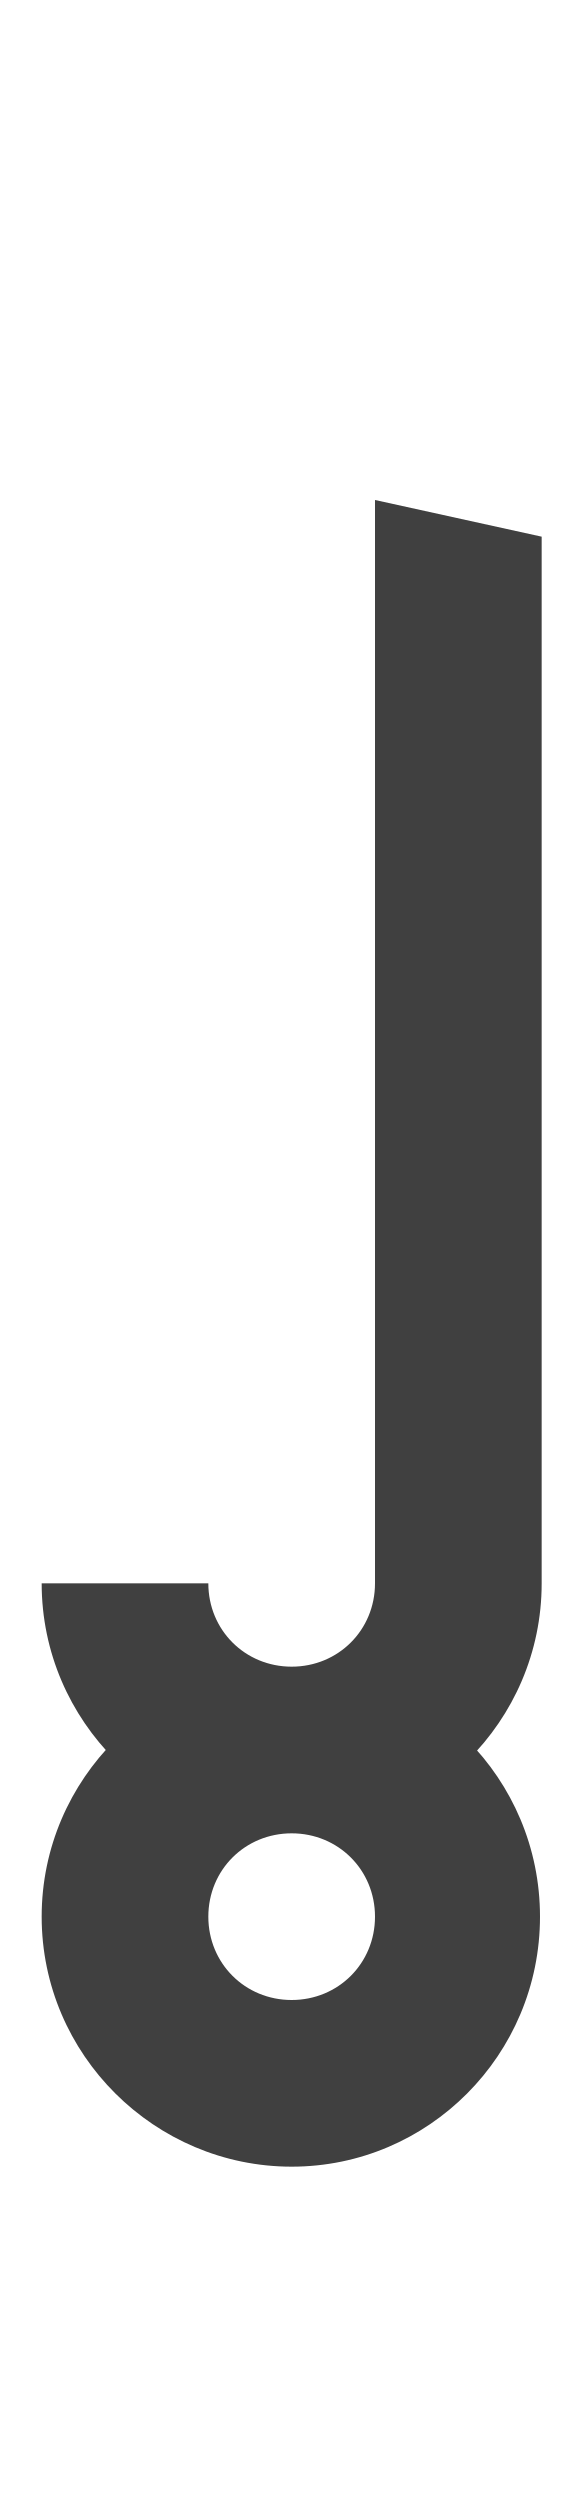
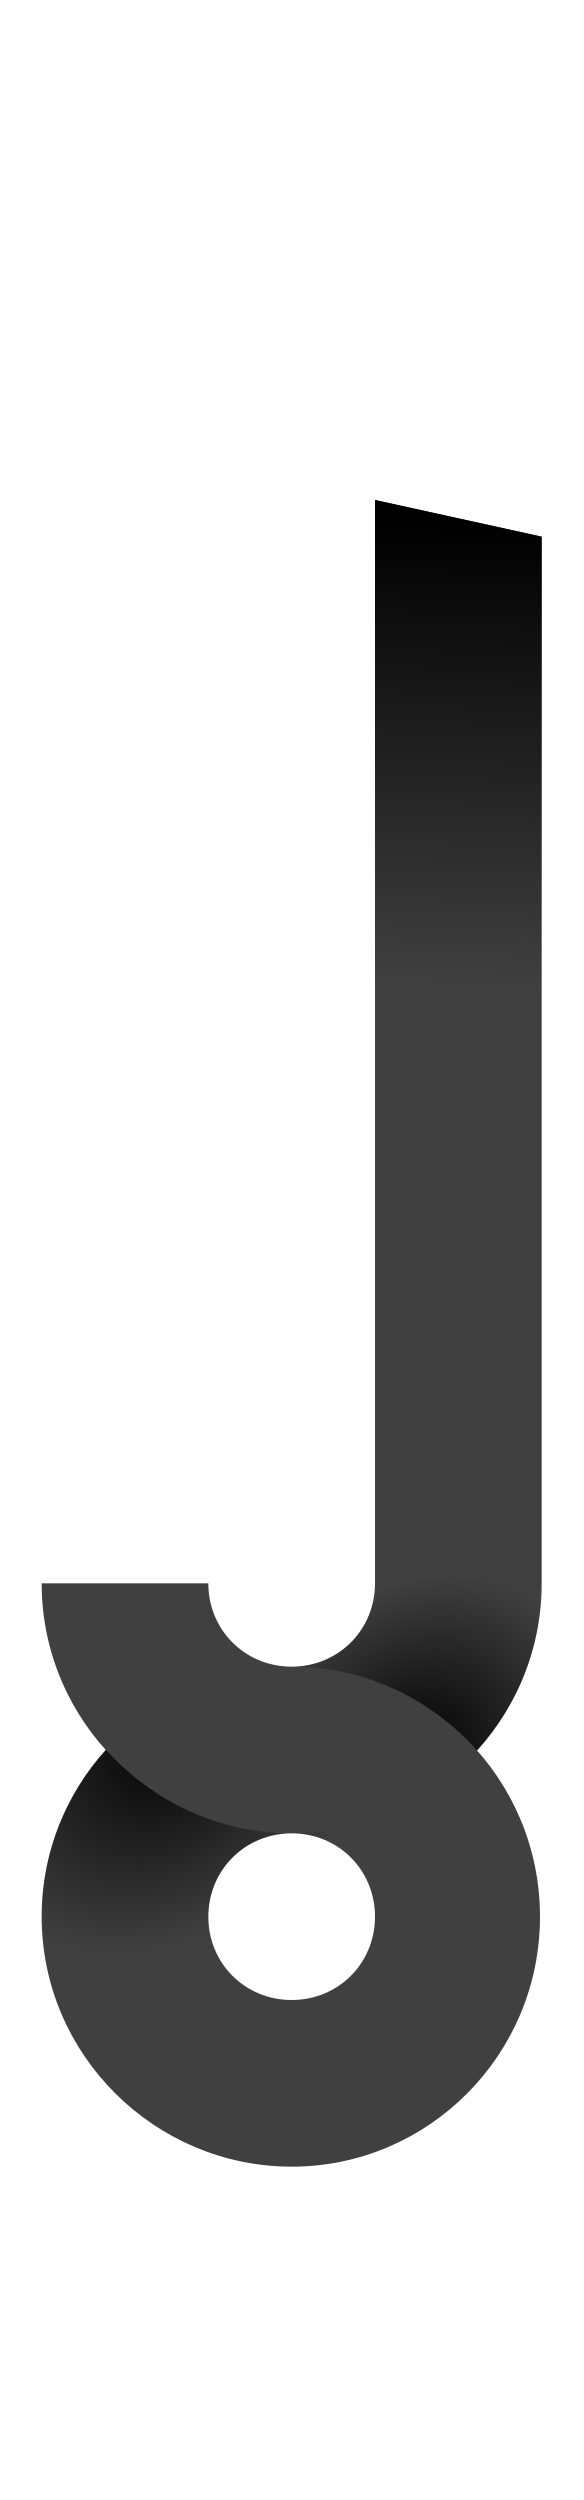
- <svg xmlns="http://www.w3.org/2000/svg" version="1.1" viewBox="0 0 350.0 1500.0" width="350.0" height="1500.0">
-   <g transform="matrix(1 0 0 -1 0 1100.0)">
-     <path fill="#404040" d="M175.0 0.0C257.0 0.0 325.0 67.0 325.0 150.0H225.0C225.0 122.0 203.0 100.0 175.0 100.0C147.0 100.0 125.0 122.0 125.0 150.0H25.0C25.0 67.0 93.0 0.0 175.0 0.0ZM225.0 100.0 325.0 150.0V778.0L225.0 800.0V100.0ZM175.0 -200.0C257.0 -200.0 324.0 -133.0 324.0 -50.0C324.0 33.0 257.0 100.0 175.0 100.0C93.0 100.0 25.0 33.0 25.0 -50.0C25.0 -133.0 93.0 -200.0 175.0 -200.0ZM175.0 -100.0C147.0 -100.0 125.0 -78.0 125.0 -50.0C125.0 -22.0 147.0 0.0 175.0 0.0C203.0 0.0 225.0 -22.0 225.0 -50.0C225.0 -78.0 203.0 -100.0 175.0 -100.0Z" />
+ <svg xmlns="http://www.w3.org/2000/svg" xmlns:xlink="http://www.w3.org/1999/xlink" version="1.1" viewBox="0 0 350.0 1500.0" width="350.0" height="1500.0" id="svg1167">
+   <defs id="defs1169">
+     <linearGradient id="linearGradient2038">
+       <stop style="stop-color:#000000;stop-opacity:1;" offset="0" id="stop2034" />
+       <stop style="stop-color:#000000;stop-opacity:0;" offset="1" id="stop2036" />
+     </linearGradient>
+     <linearGradient id="linearGradient1795">
+       <stop style="stop-color:#000000;stop-opacity:1;" offset="0" id="stop1791" />
+       <stop style="stop-color:#000000;stop-opacity:0;" offset="1" id="stop1793" />
+     </linearGradient>
+     <linearGradient id="linearGradient1286">
+       <stop style="stop-color:#000000;stop-opacity:1;" offset="0" id="stop1282" />
+       <stop style="stop-color:#000000;stop-opacity:0;" offset="1" id="stop1284" />
+     </linearGradient>
+     <radialGradient xlink:href="#linearGradient1795" id="radialGradient2013" gradientUnits="userSpaceOnUse" gradientTransform="matrix(0.4696321,0.4598787,-0.5621891,0.5741123,581.2953,472.8566)" cx="257.98" cy="807.209" fx="257.98" fy="807.209" r="150" />
+     <radialGradient xlink:href="#linearGradient2038" id="radialGradient2040" cx="119.567" cy="1088.777" fx="119.567" fy="1088.777" r="149.5" gradientTransform="matrix(-0.6921681,0.7229158,-0.5460509,-0.5228258,780.8037,1521.89)" gradientUnits="userSpaceOnUse" />
+     <linearGradient xlink:href="#linearGradient1286" id="linearGradient2187" gradientUnits="userSpaceOnUse" x1="278.771" y1="787.134" x2="267.325" y2="508.518" gradientTransform="matrix(1,0,0,-1,0,1100)" />
+   </defs>
+   <g transform="matrix(1,0,0,-1,0,1100)" id="g1165" style="display:inline">
+     <path fill="#404040" d="m 175,0 c 82,0 150,67 150,150 H 225 c 0,-28 -22,-50 -50,-50 -28,0 -50,22 -50,50 H 25 C 25,67 93,0 175,0 Z m 50,100 100,50 v 628 l -100,22 z m -50,-300 c 82,0 149,67 149,150 0,83 -67,150 -149,150 C 93,100 25,33 25,-50 c 0,-83 68,-150 150,-150 z m 0,100 c -28,0 -50,22 -50,50 0,28 22,50 50,50 28,0 50,-22 50,-50 0,-28 -22,-50 -50,-50 z" id="path1163" />
+   </g>
+   <g id="g2193">
+     <path fill="#404040" d="m 175,1100 c 82,0 150,-67 150,-150 H 225 c 0,28 -22,50 -50,50 -28,0 -50,-22 -50,-50 H 25 c 0,83 68,150 150,150 z m 50,-100 100,-50 V 322 L 225,300 Z m -50,300 c 82,0 149,-67 149,-150 0,-83 -67,-150 -149,-150 -82,0 -150,67 -150,150 0,83 68,150 150,150 z m 0,-100 c -28,0 -50,-22 -50,-50 0,-28 22,-50 50,-50 28,0 50,22 50,50 0,28 -22,50 -50,50 z" id="path1183" style="fill:url(#linearGradient2187);fill-opacity:1" />
+     <path id="path1427" style="display:inline;fill:url(#radialGradient2040);fill-opacity:1" d="M 63.557,1049.891 C 39.662,1076.42 25,1111.48 25,1150 c 0,83 68,150 150,150 82,0 149,-67 149,-150 0,-38.371 -14.339,-73.304 -37.84,-99.797 C 258.575,1080.725 218.851,1100 175,1100 c 28,0 50,22 50,50 0,28 -22,50 -50,50 -28,0 -50,-22 -50,-50 0,-28 22,-50 50,-50 -44.001,0 -83.848,-19.406 -111.443,-50.109 z" />
+     <path id="path2002" style="display:inline;fill:url(#radialGradient2013);fill-opacity:1" d="m 225,300 v 650 c 0,28 -22,50 -50,50 44.091,0 83.826,19.389 111.16,50.203 C 310.159,1023.65 325,988.614 325,950 V 322 Z m -50,700 c -28,0 -50,-22 -50,-50 H 25 c 0,38.463 14.725,73.375 38.557,99.891 C 91.148,1019.256 131.056,1000 175,1000 Z" />
  </g>
</svg>
